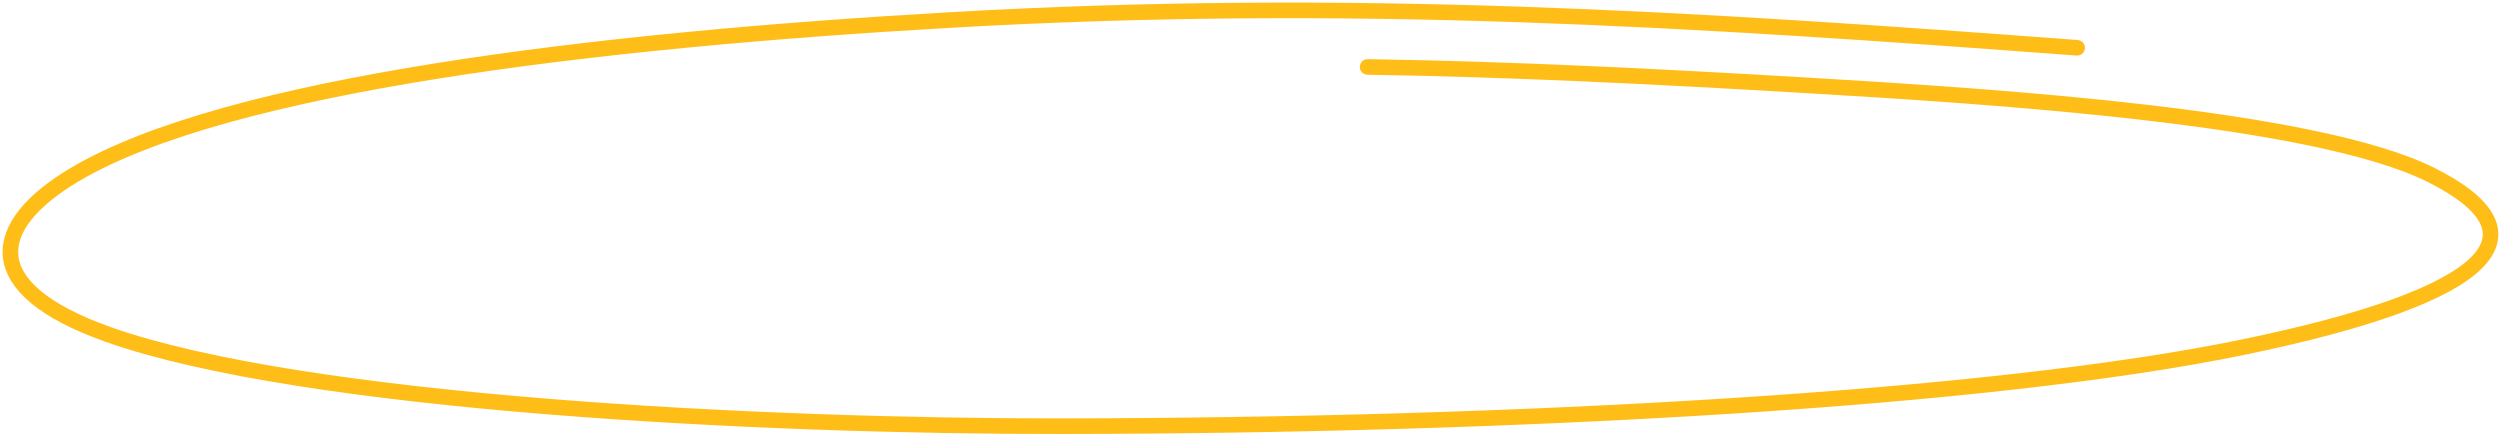
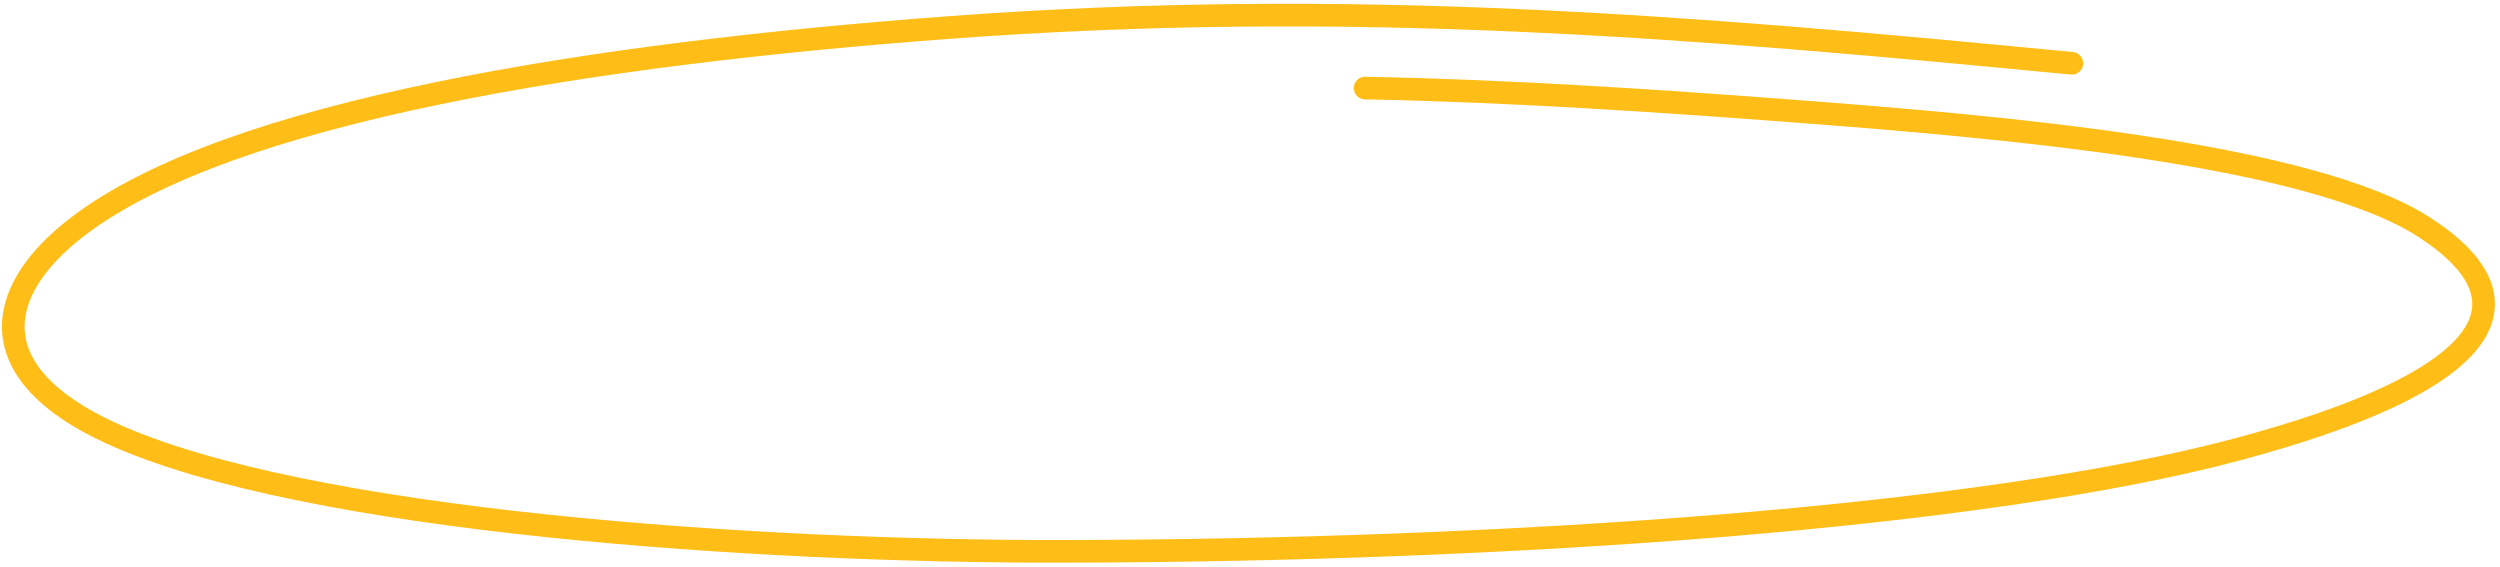
- <svg xmlns="http://www.w3.org/2000/svg" width="481" height="84" viewBox="0 0 481 84" fill="none">
-   <path d="M263.127 12.883C291.061 13.299 319.484 14.765 346.75 16.369C384.104 18.566 445.505 22.492 467.82 33.696C490.135 44.899 480.372 56.722 431.559 66.799C382.745 76.876 291.76 81.904 204.227 81.999C146.909 82.062 58.444 77.689 20.818 64.352C-4.211 55.48 -2.011 43.383 14.206 33.696C43.626 16.122 115.082 7.742 182.617 3.86C260.219 -0.6 325.649 3.671 399.645 9.192" stroke="#FFBE17" stroke-width="3" stroke-linecap="round" />
+ <svg xmlns="http://www.w3.org/2000/svg" width="331" height="75" viewBox="0 0 331 75" fill="none">
+   <path d="M180.739 11.658C199.885 12.028 219.367 13.329 238.055 14.752C263.658 16.702 305.744 20.187 321.039 30.13C336.334 40.073 329.643 50.566 296.185 59.509C262.727 68.453 200.364 72.915 140.367 72.999C101.08 73.055 40.445 69.174 14.655 57.337C-2.501 49.464 -0.993 38.727 10.123 30.13C30.288 14.533 79.265 7.096 125.555 3.651C178.745 -0.308 223.592 3.483 274.311 8.382" stroke="#FFBE17" stroke-width="3" stroke-linecap="round" />
</svg>
